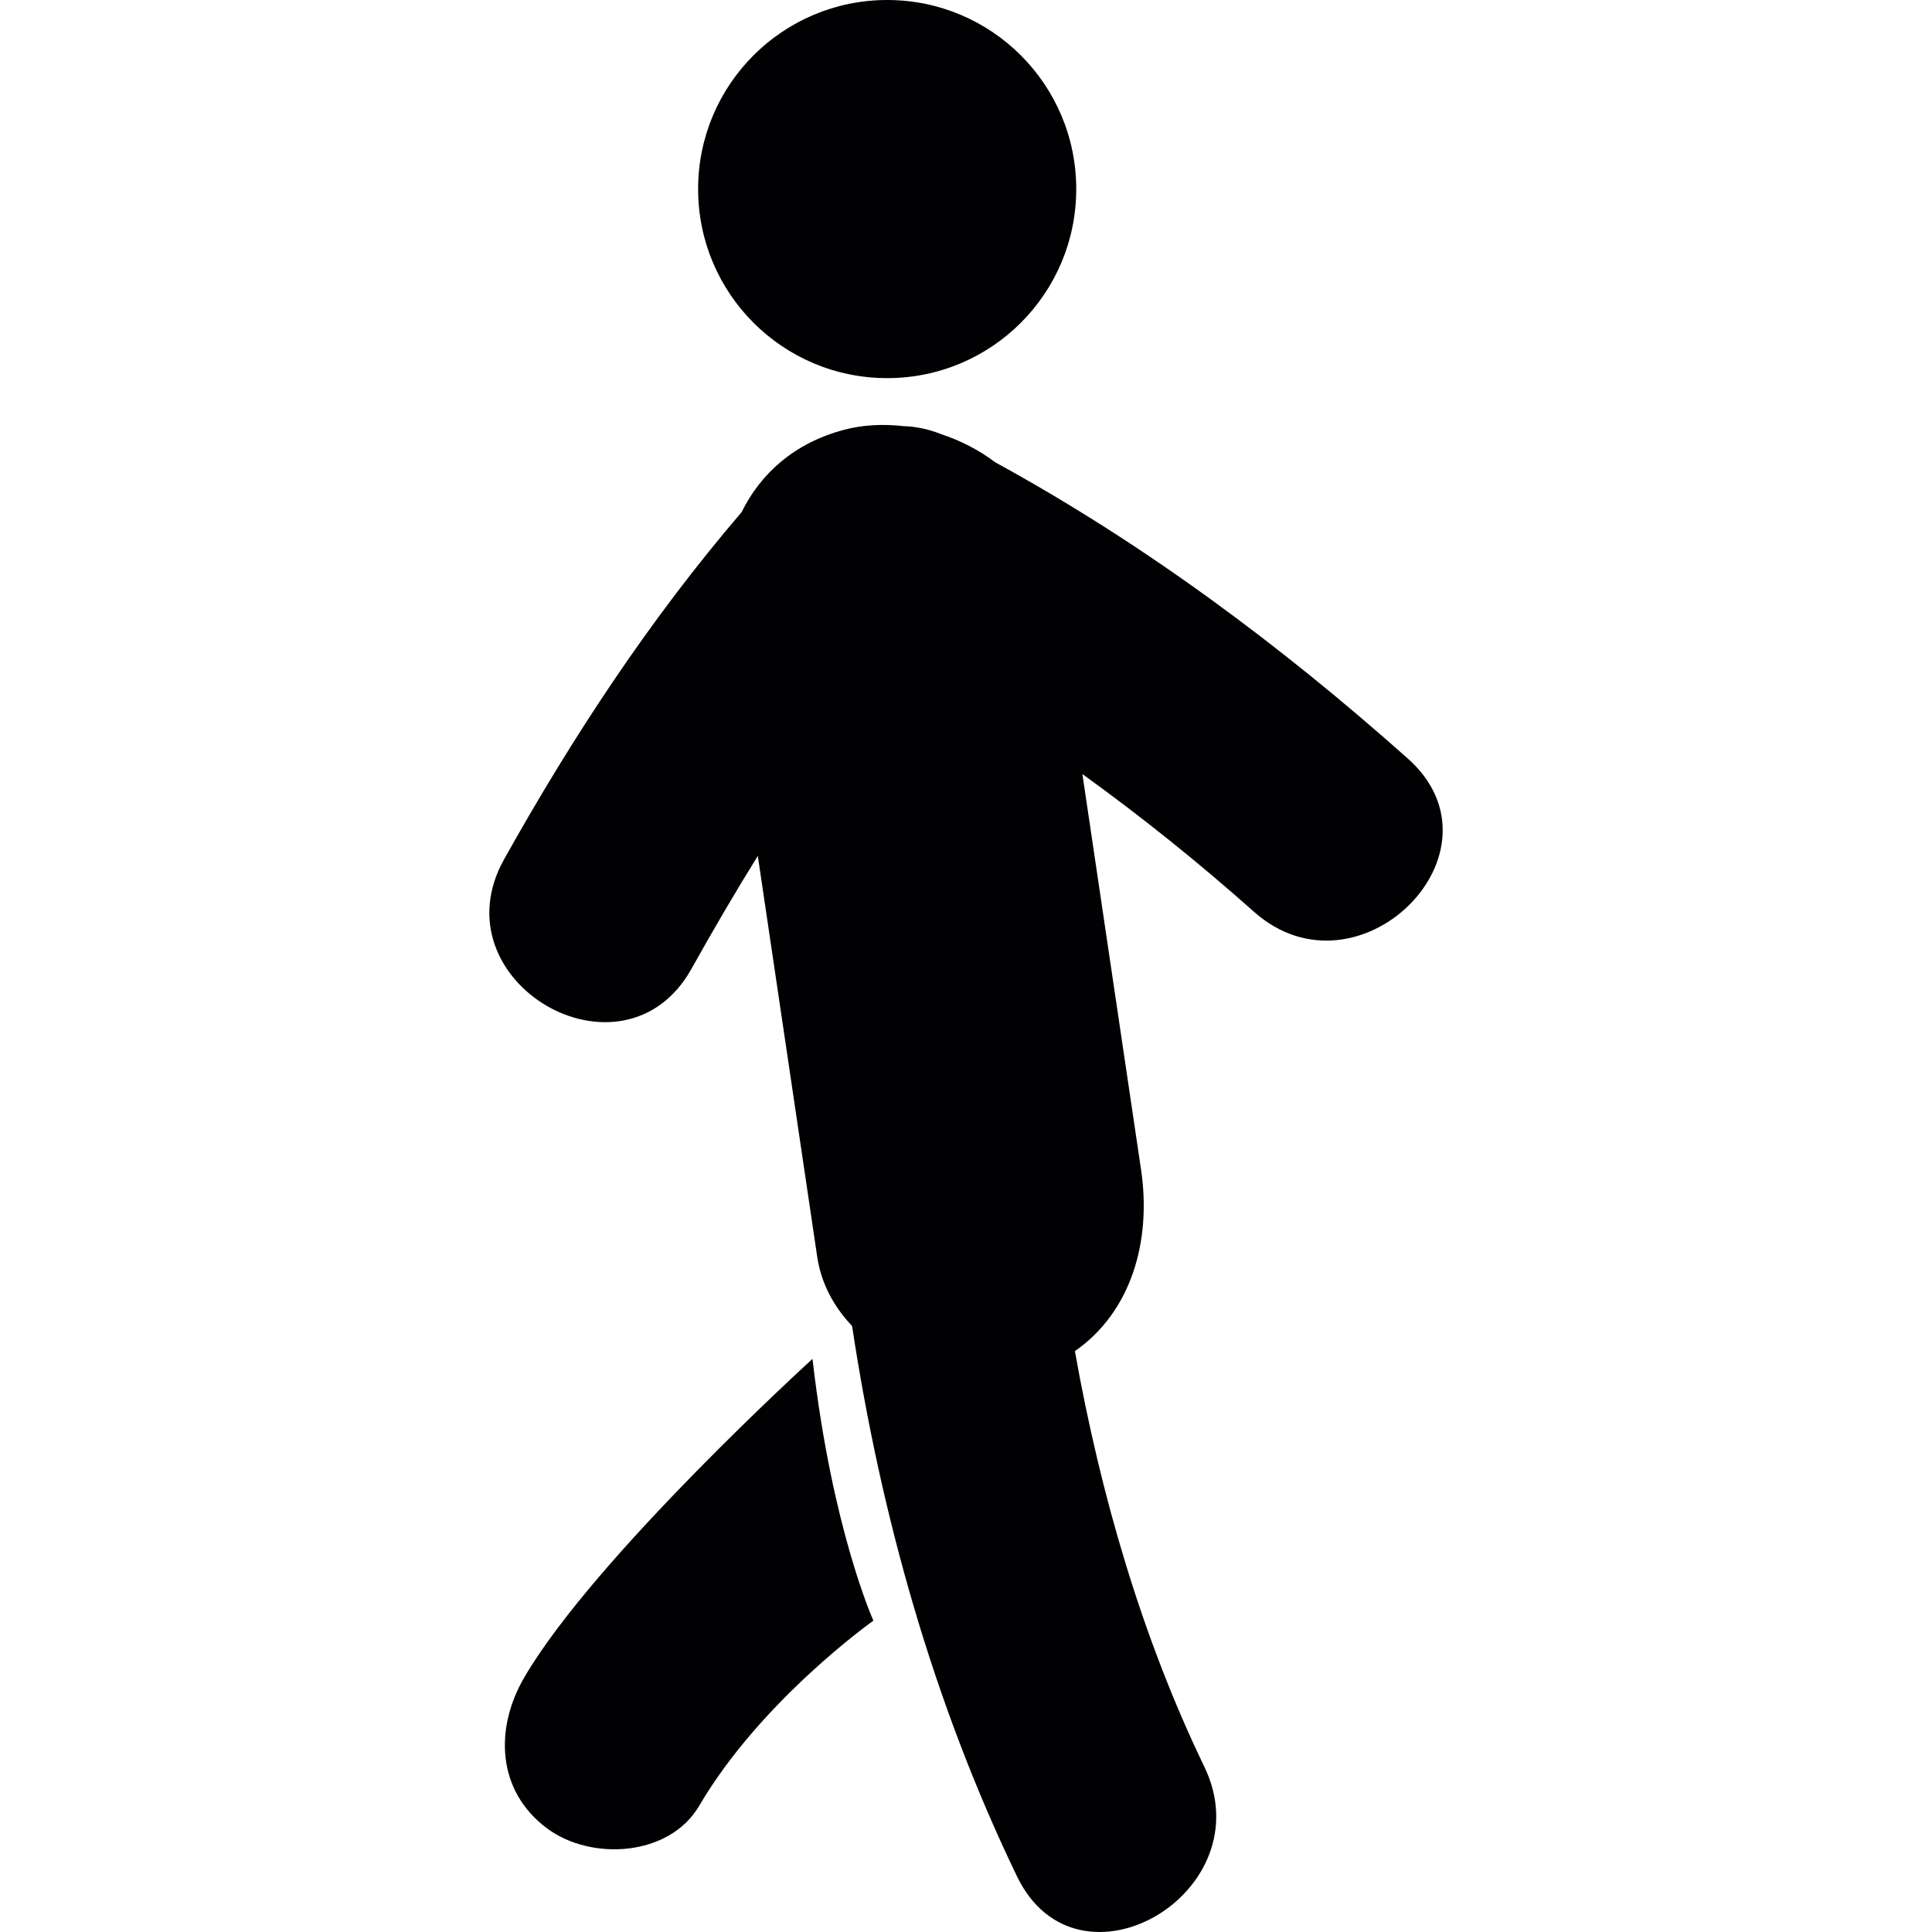
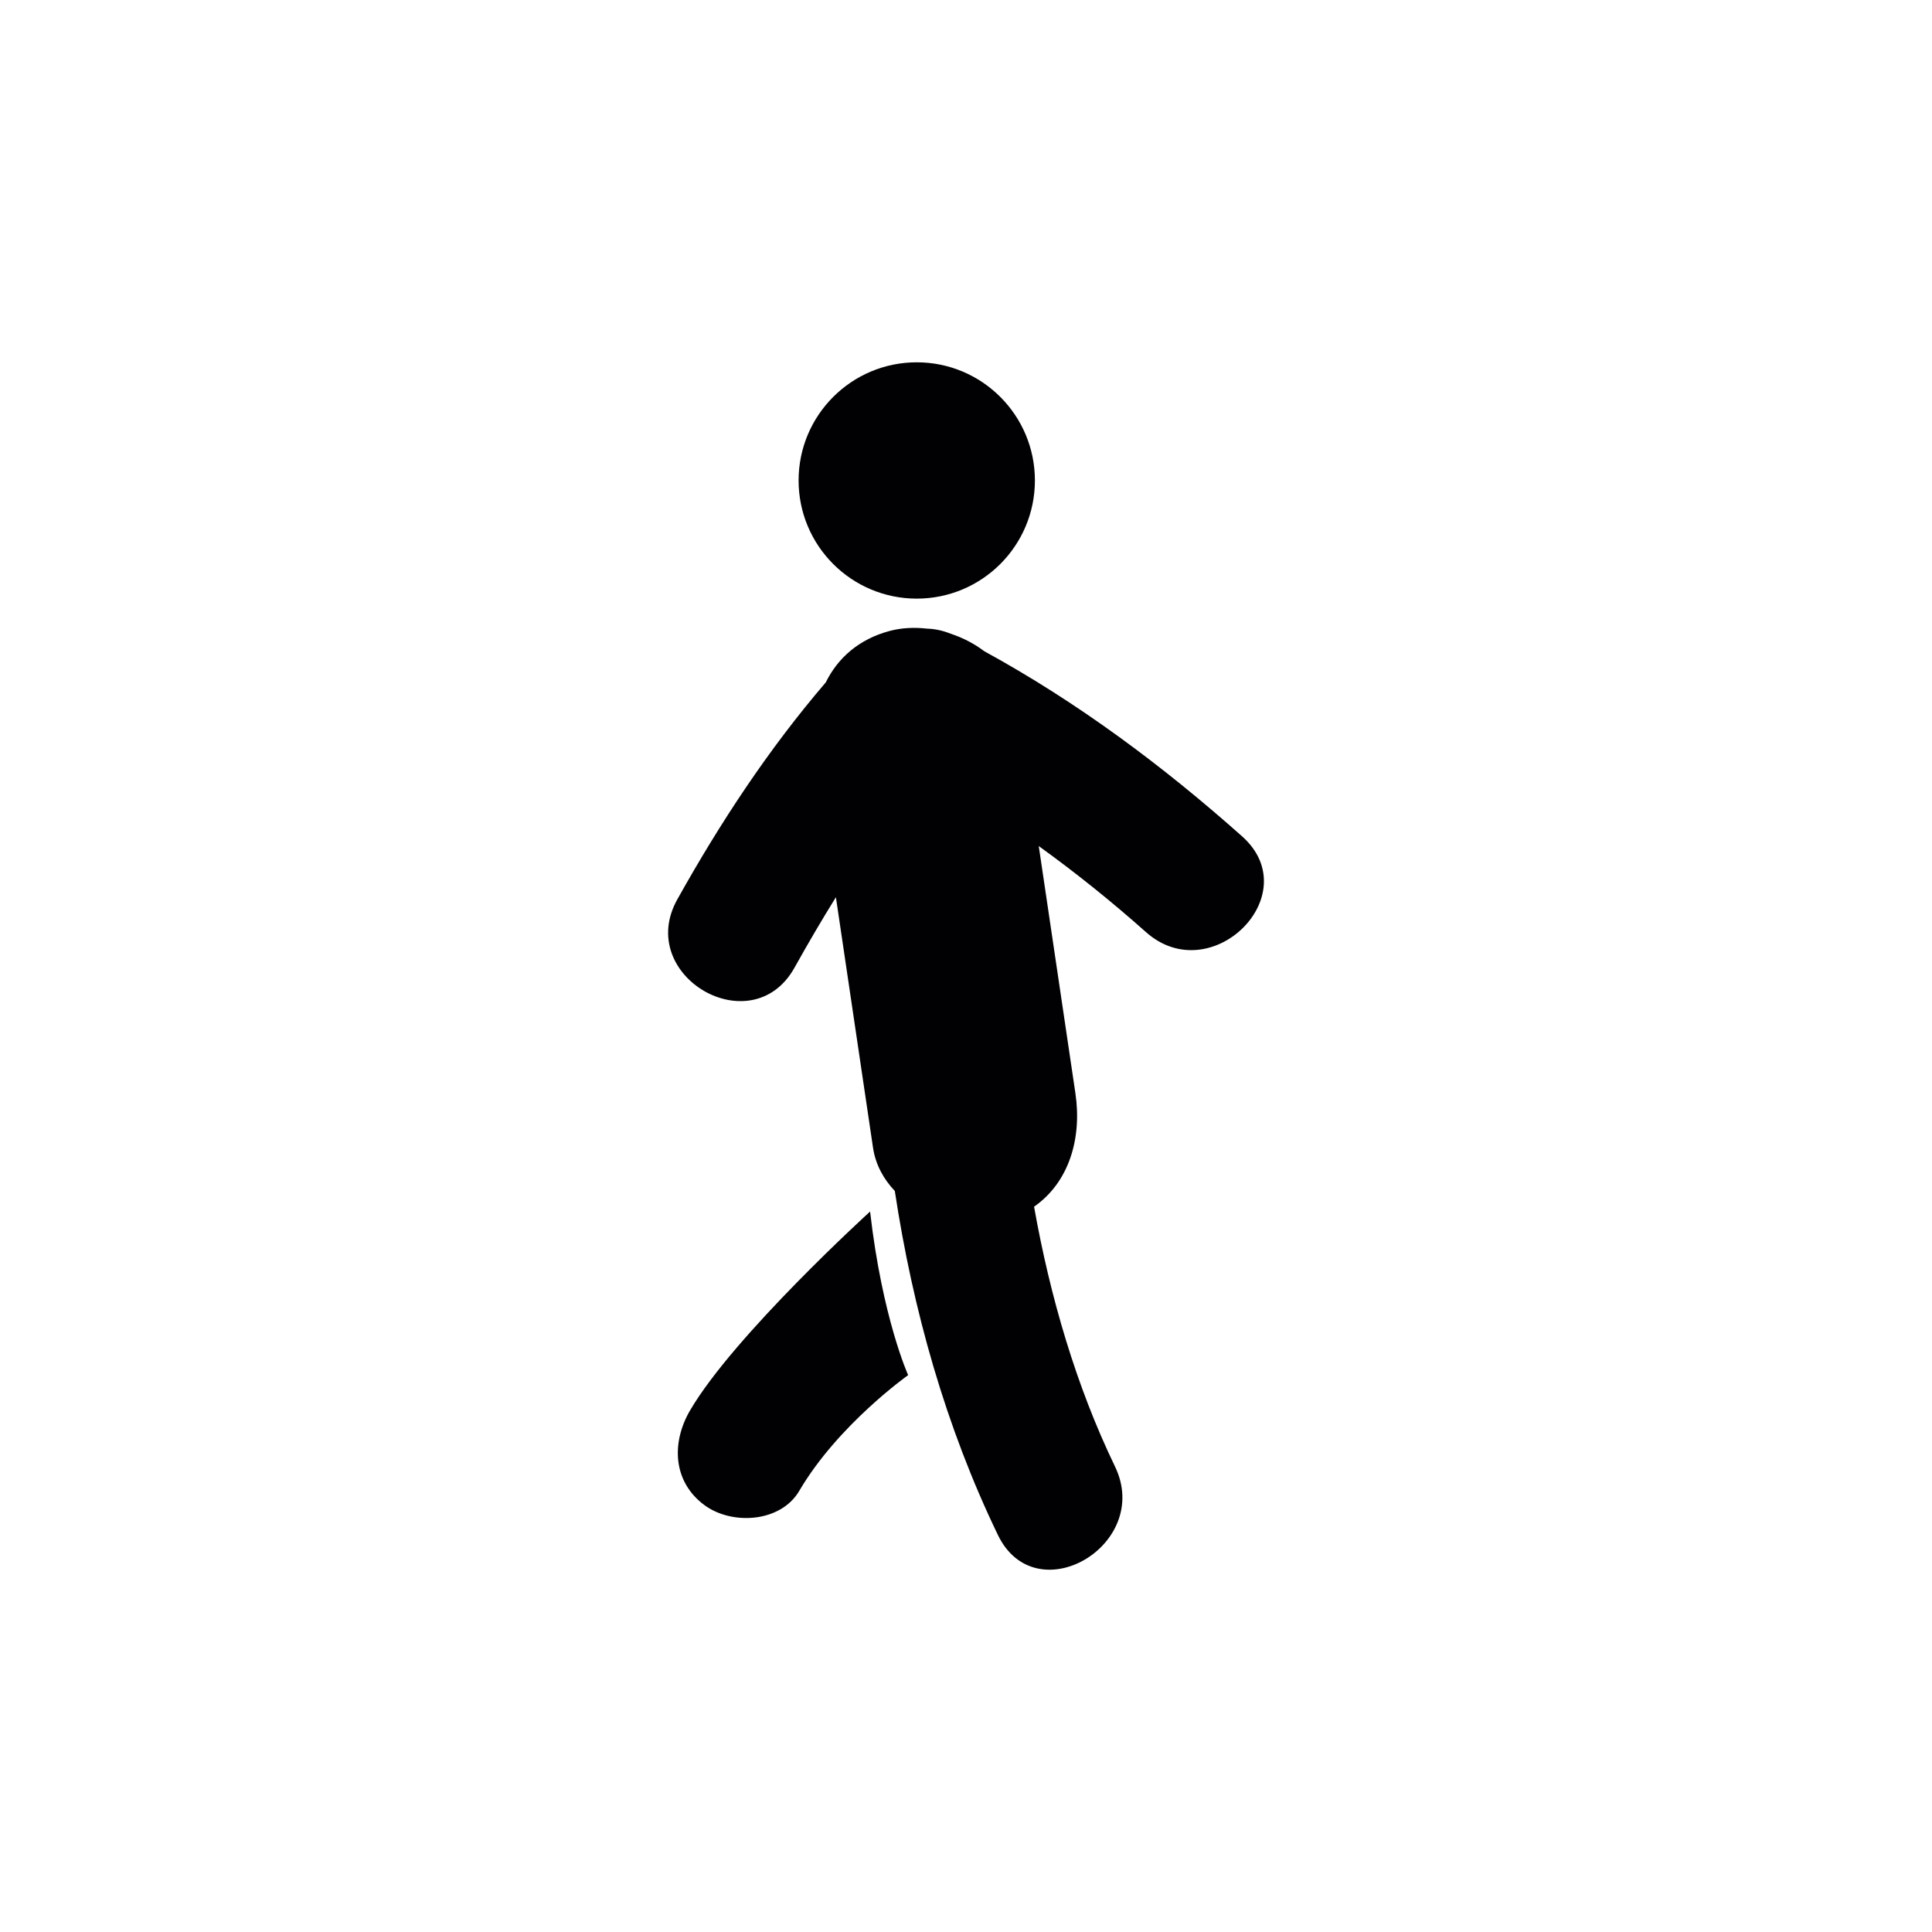
- <svg xmlns="http://www.w3.org/2000/svg" height="800px" width="800px" version="1.1" id="Capa_1" viewBox="0 0 59.351 59.351" xml:space="preserve">
-   <g>
+ <svg xmlns="http://www.w3.org/2000/svg" height="800px" width="800px" version="1.1" id="Capa_1" viewBox="-17.81 -17.81 94.97 94.97" xml:space="preserve" fill="#000000">
+   <g id="SVGRepo_bgCarrier" stroke-width="0" />
+   <g id="SVGRepo_tracerCarrier" stroke-linecap="round" stroke-linejoin="round" />
+   <g id="SVGRepo_iconCarrier">
    <g>
-       <path style="fill:#010002;" d="M16.113,51.517c-0.918,1.566-0.868,3.498,0.705,4.66c1.346,0.992,3.742,0.863,4.662-0.704    c1.902-3.244,5.351-5.687,5.351-5.687s-1.27-2.798-1.871-8.041C24.959,41.746,18.277,47.824,16.113,51.517z" />
-       <path style="fill:#010002;" d="M43.244,23.299c-3.903-3.474-8.09-6.591-12.672-9.098c-0.493-0.373-1.057-0.665-1.652-0.86    c-0.398-0.161-0.789-0.239-1.165-0.25c-0.629-0.072-1.259-0.04-1.836,0.115c-1.523,0.408-2.551,1.34-3.136,2.526    c-2.823,3.297-5.181,6.88-7.297,10.666c-2.101,3.756,3.657,7.117,5.756,3.364c0.656-1.175,1.332-2.333,2.038-3.469    c0.609,4.104,1.217,8.208,1.824,12.311c0.123,0.832,0.519,1.548,1.072,2.13c0.884,5.842,2.507,11.605,5.066,16.907    c1.867,3.87,7.614,0.487,5.756-3.365c-1.912-3.961-3.19-8.346-3.977-12.769c1.73-1.205,2.357-3.375,2.033-5.569    c-0.602-4.052-1.201-8.106-1.803-12.159c1.822,1.315,3.58,2.725,5.275,4.234C41.733,30.858,46.464,26.161,43.244,23.299z" />
-       <circle style="fill:#010002;" cx="27.254" cy="5.808" r="5.808" />
+       <g>
+         <path style="fill:#010002;" d="M16.113,51.517c-0.918,1.566-0.868,3.498,0.705,4.66c1.346,0.992,3.742,0.863,4.662-0.704 c1.902-3.244,5.351-5.687,5.351-5.687s-1.27-2.798-1.871-8.041C24.959,41.746,18.277,47.824,16.113,51.517z" />
+         <path style="fill:#010002;" d="M43.244,23.299c-3.903-3.474-8.09-6.591-12.672-9.098c-0.493-0.373-1.057-0.665-1.652-0.86 c-0.398-0.161-0.789-0.239-1.165-0.25c-0.629-0.072-1.259-0.04-1.836,0.115c-1.523,0.408-2.551,1.34-3.136,2.526 c-2.823,3.297-5.181,6.88-7.297,10.666c-2.101,3.756,3.657,7.117,5.756,3.364c0.656-1.175,1.332-2.333,2.038-3.469 c0.609,4.104,1.217,8.208,1.824,12.311c0.123,0.832,0.519,1.548,1.072,2.13c0.884,5.842,2.507,11.605,5.066,16.907 c1.867,3.87,7.614,0.487,5.756-3.365c-1.912-3.961-3.19-8.346-3.977-12.769c1.73-1.205,2.357-3.375,2.033-5.569 c-0.602-4.052-1.201-8.106-1.803-12.159c1.822,1.315,3.58,2.725,5.275,4.234C41.733,30.858,46.464,26.161,43.244,23.299z" />
+         <circle style="fill:#010002;" cx="27.254" cy="5.808" r="5.808" />
+       </g>
    </g>
  </g>
</svg>
